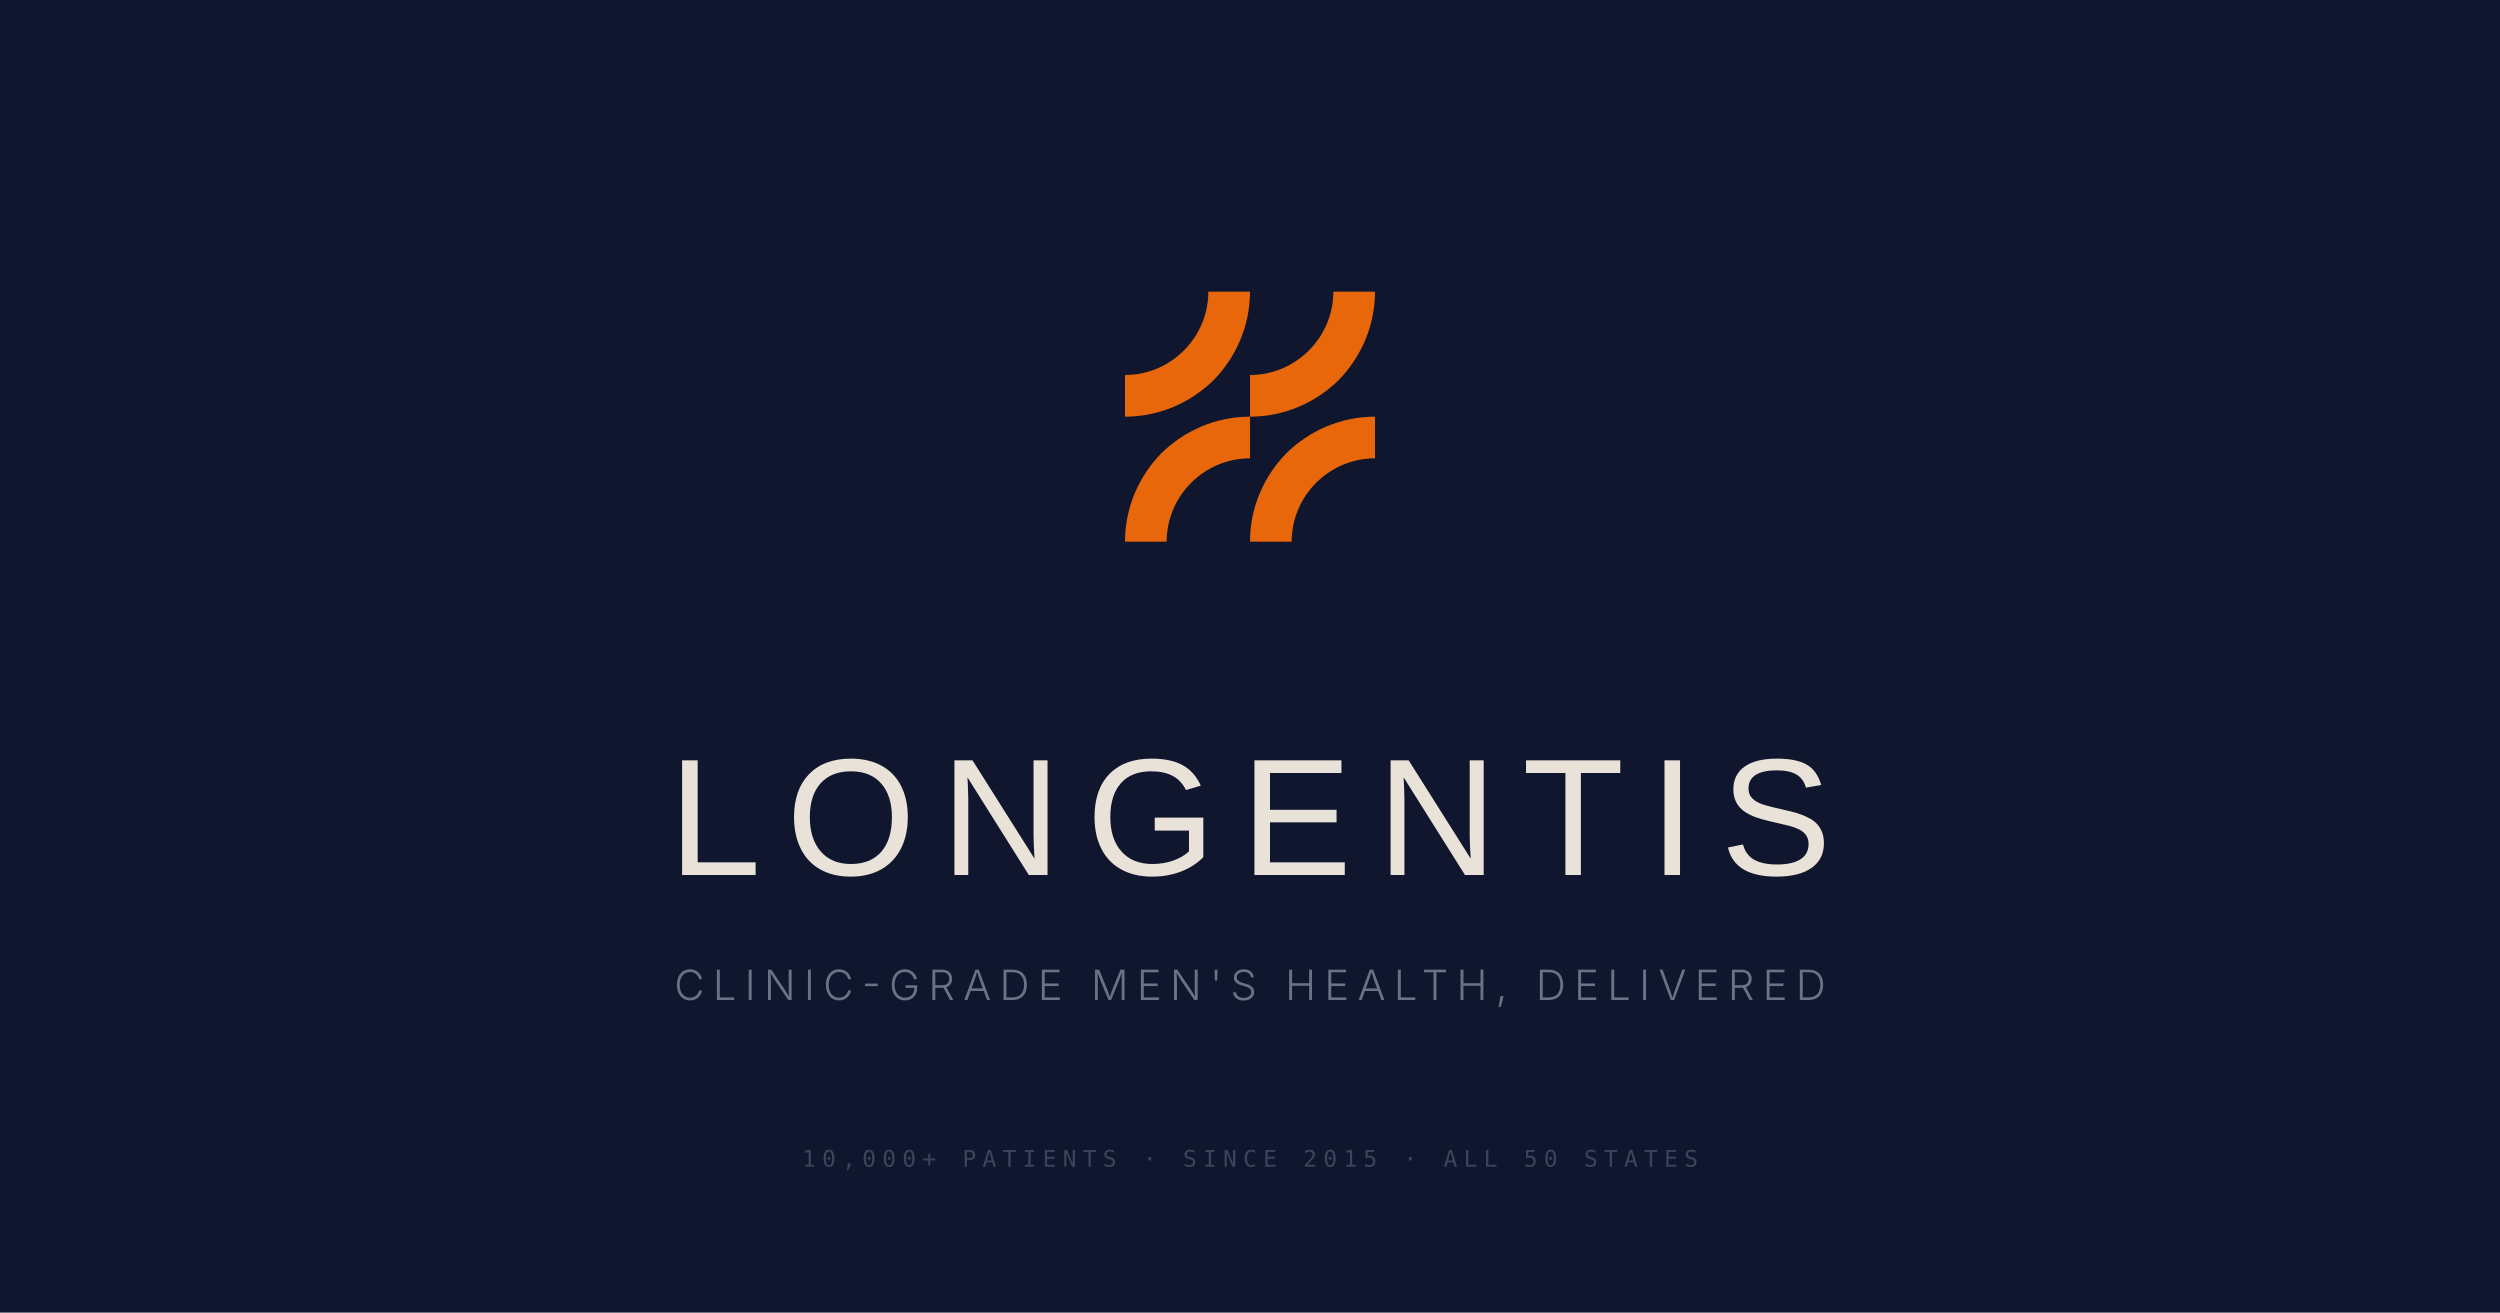
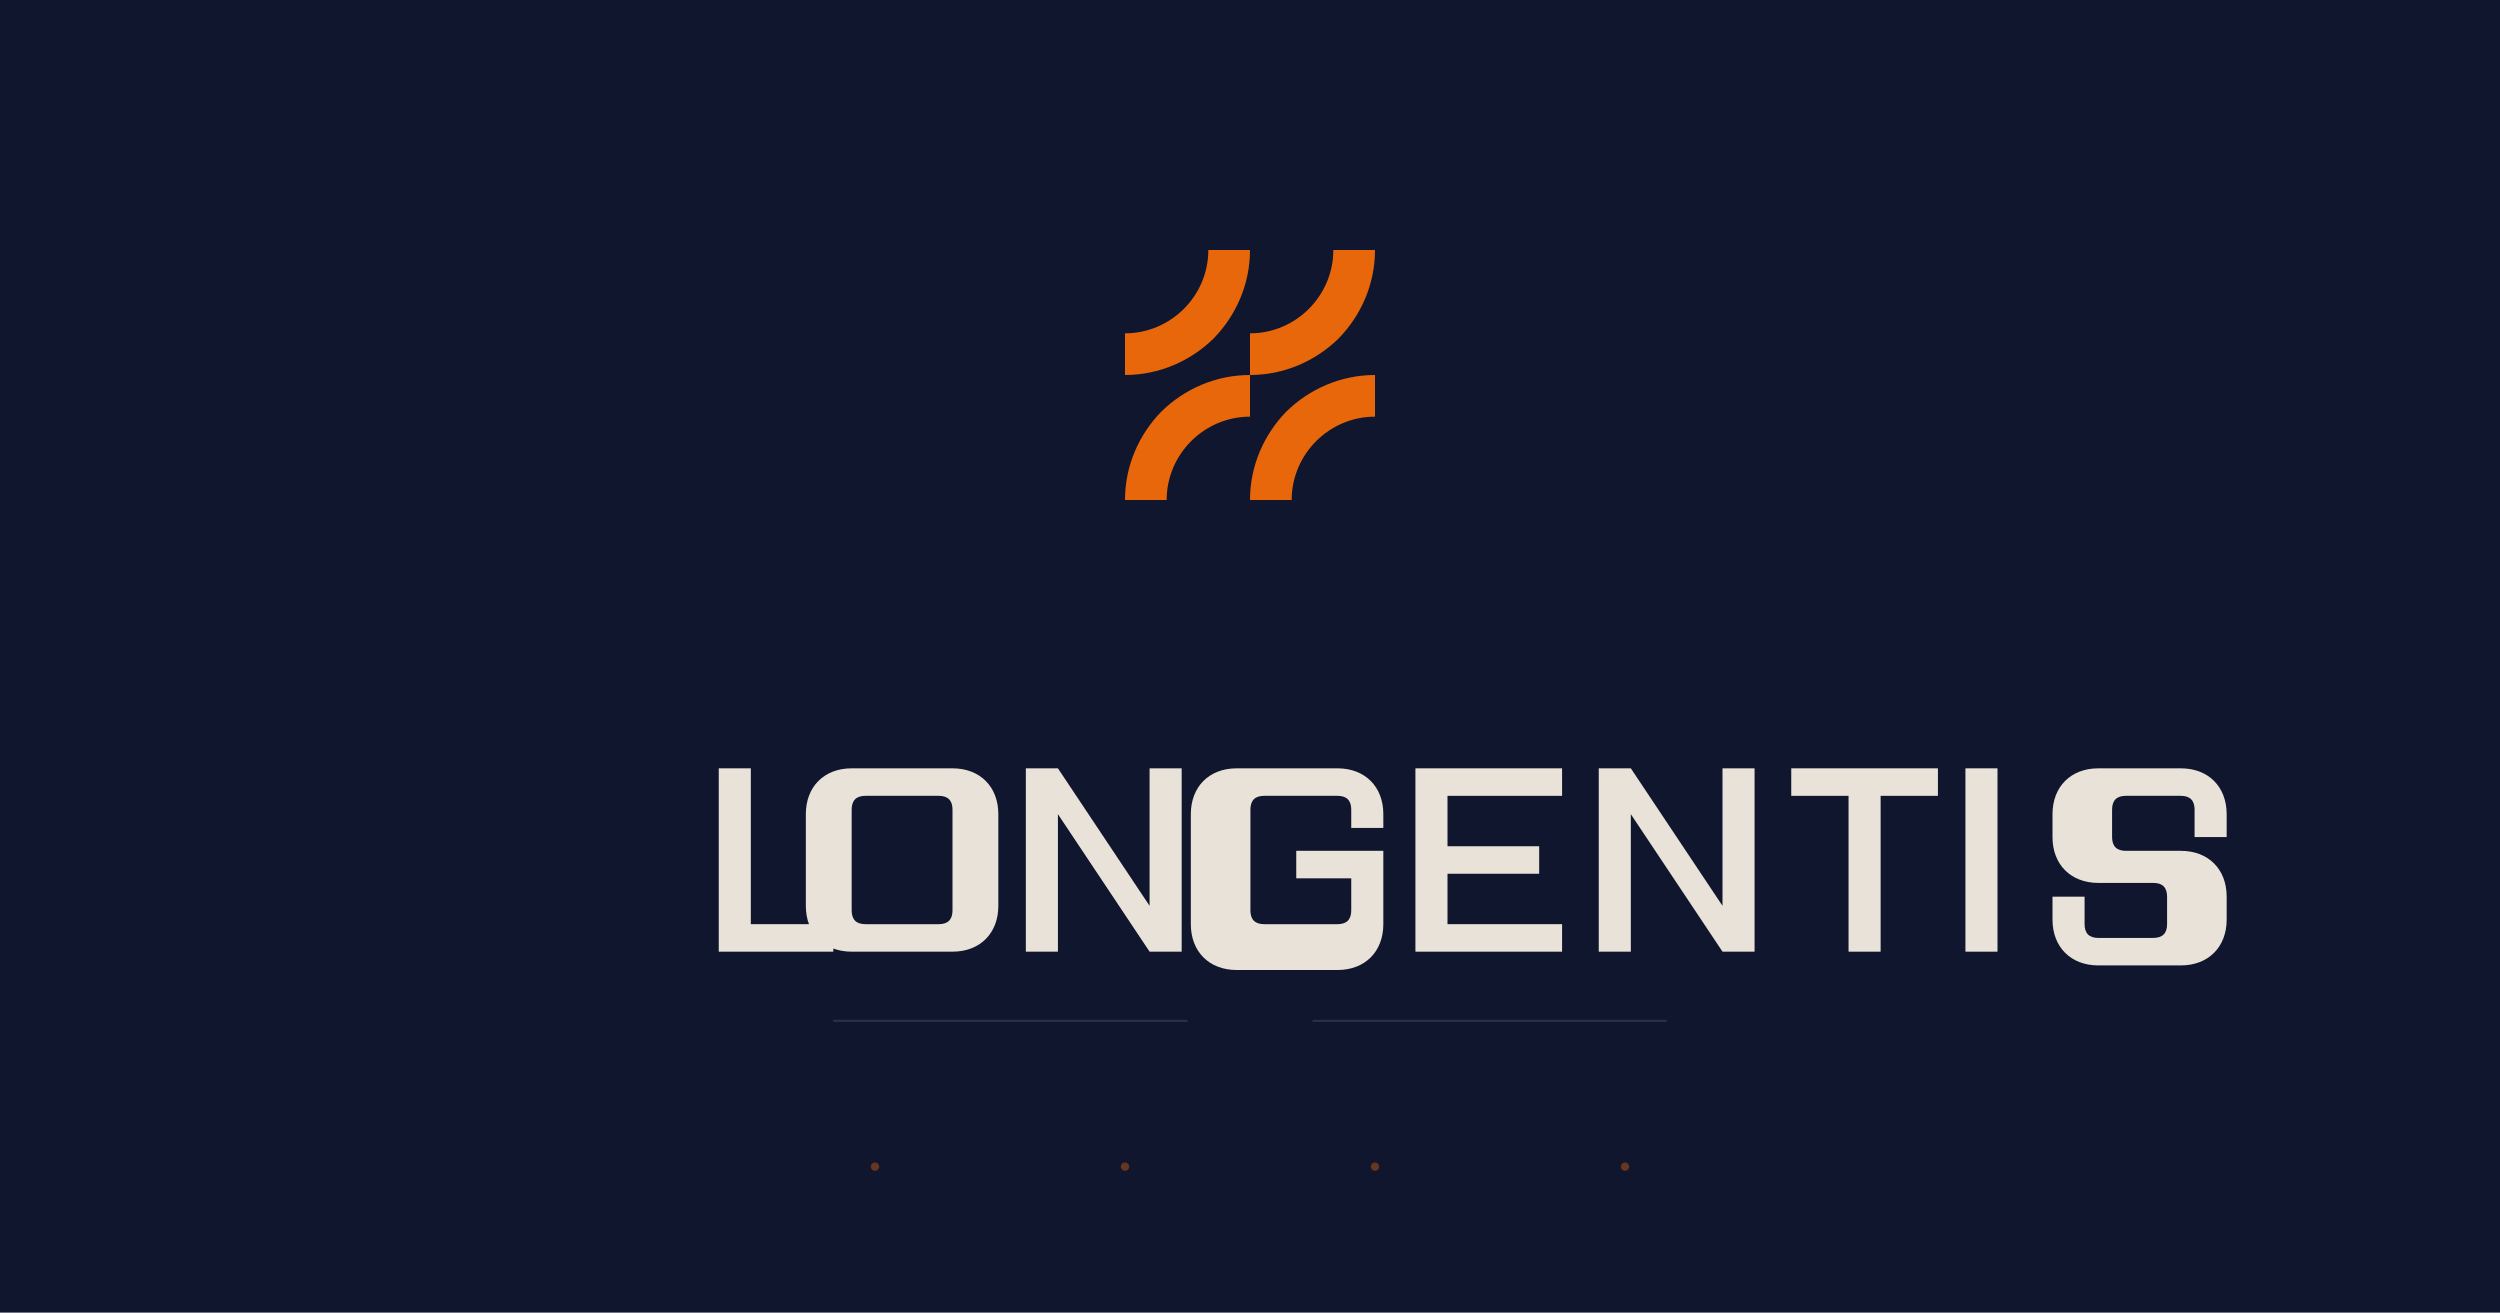
<svg xmlns="http://www.w3.org/2000/svg" viewBox="0 0 1200 630" fill="none">
  <rect width="1200" height="630" fill="#06081a" />
  <rect width="1200" height="630" fill="url(#bg)" opacity="0.4" />
  <defs>
    <linearGradient id="bg" x1="0" y1="0" x2="1200" y2="630">
      <stop offset="0%" stop-color="#1B2B4B" />
      <stop offset="100%" stop-color="#06081a" />
    </linearGradient>
  </defs>
-   <g transform="translate(540, 140) scale(2.5)">
+   <g transform="translate(540, 120) scale(2.5)">
    <path d="M24 0c0 6.6-2.7 12.6-7 17-4.4 4.3-10.4 7-17 7v-8c8.8 0 16-7.2 16-16h8z" fill="#E8670A" />
    <path d="M48 0h-8c0 8.8-7.2 16-16 16v8c6.6 0 12.6-2.7 17-7 4.3-4.4 7-10.4 7-17z" fill="#E8670A" />
    <path d="M24 48c0-6.6 2.7-12.6 7-17 4.4-4.3 10.4-7 17-7v8c-8.8 0-16 7.2-16 16h-8z" fill="#E8670A" />
    <path d="M0 48h8c0-8.8 7.2-16 16-16v-8c-6.6 0-12.6 2.7-17 7-4.3 4.4-7 10.4-7 17z" fill="#E8670A" />
  </g>
-   <text x="600" y="420" text-anchor="middle" font-family="'Bebas Neue', 'Inter Tight', Arial, sans-serif" font-size="80" font-weight="400" letter-spacing="12" fill="#E8E2D9">LONGENTIS</text>
-   <text x="600" y="480" text-anchor="middle" font-family="'Inter', Arial, sans-serif" font-size="20" font-weight="300" letter-spacing="4" fill="#C5CDE0" opacity="0.5">CLINIC-GRADE MEN'S HEALTH, DELIVERED</text>
-   <text x="600" y="560" text-anchor="middle" font-family="'JetBrains Mono', monospace" font-size="11" letter-spacing="3" fill="#C5CDE0" opacity="0.25">10,000+ PATIENTS  ·  SINCE 2015  ·  ALL 50 STATES</text>
+   <g transform="translate(345, 360) scale(2.2)">
+     <path d="M0 4h7v34h18v6H0V4z" fill="#E8E2D9" />
+     <path d="M29 4h22c6 0 10 4 10 10v20c0 6-4 10-10 10H29c-6 0-10-4-10-10V14c0-6 4-10 10-10zm3 6c-2 0-3 1-3 3v22c0 2 1 3 3 3h16c2 0 3-1 3-3V13c0-2-1-3-3-3H32z" fill="#E8E2D9" />
+     <path d="M67 4h7l20 30V4h7v40h-7L74 14v30h-7V4z" fill="#E8E2D9" />
+     <path d="M113 4h22c6 0 10 4 10 10v3h-7v-4c0-2-1-3-3-3h-16c-2 0-3 1-3 3v22c0 2 1 3 3 3h16c2 0 3-1 3-3V28h-12v-6h19v16c0 6-4 10-10 10h-22c-6 0-10-4-10-10V14c0-6 4-10 10-10z" fill="#E8E2D9" />
+     <path d="M152 4h32v6h-25v11h20v6h-20v11h25v6h-32V4z" fill="#E8E2D9" />
+     <path d="M192 4h7l20 30V4h7v40h-7l-20-30v30h-7V4z" fill="#E8E2D9" />
+     <path d="M234 4h32v6h-12.5v34h-7V10H234V4z" fill="#E8E2D9" />
+     <path d="M272 4h7v40h-7V4z" fill="#E8E2D9" />
+     <path d="M291 14c0-6 4-10 10-10h18c6 0 10 4 10 10v5h-7v-6c0-2-1-3-3-3h-12c-2 0-3 1-3 3v6c0 2 1 3 3 3h12c6 0 10 4 10 10v5c0 6-4 10-10 10h-18c-6 0-10-4-10-10v-5h7v6c0 2 1 3 3 3h12c2 0 3-1 3-3v-6c0-2-1-3-3-3h-12c-6 0-10-4-10-10v-5z" fill="#E8E2D9" />
+   </g>
+   <g transform="translate(600, 490)">
+     <line x1="-200" y1="0" x2="-30" y2="0" stroke="#C5CDE0" stroke-opacity="0.15" stroke-width="1" />
+     <line x1="30" y1="0" x2="200" y2="0" stroke="#C5CDE0" stroke-opacity="0.15" stroke-width="1" />
+   </g>
+   <g transform="translate(600, 560)">
+     <circle cx="-180" cy="0" r="2" fill="#E8670A" opacity="0.4" />
+     <circle cx="-60" cy="0" r="2" fill="#E8670A" opacity="0.4" />
+     <circle cx="60" cy="0" r="2" fill="#E8670A" opacity="0.4" />
+     <circle cx="180" cy="0" r="2" fill="#E8670A" opacity="0.4" />
+   </g>
</svg>
